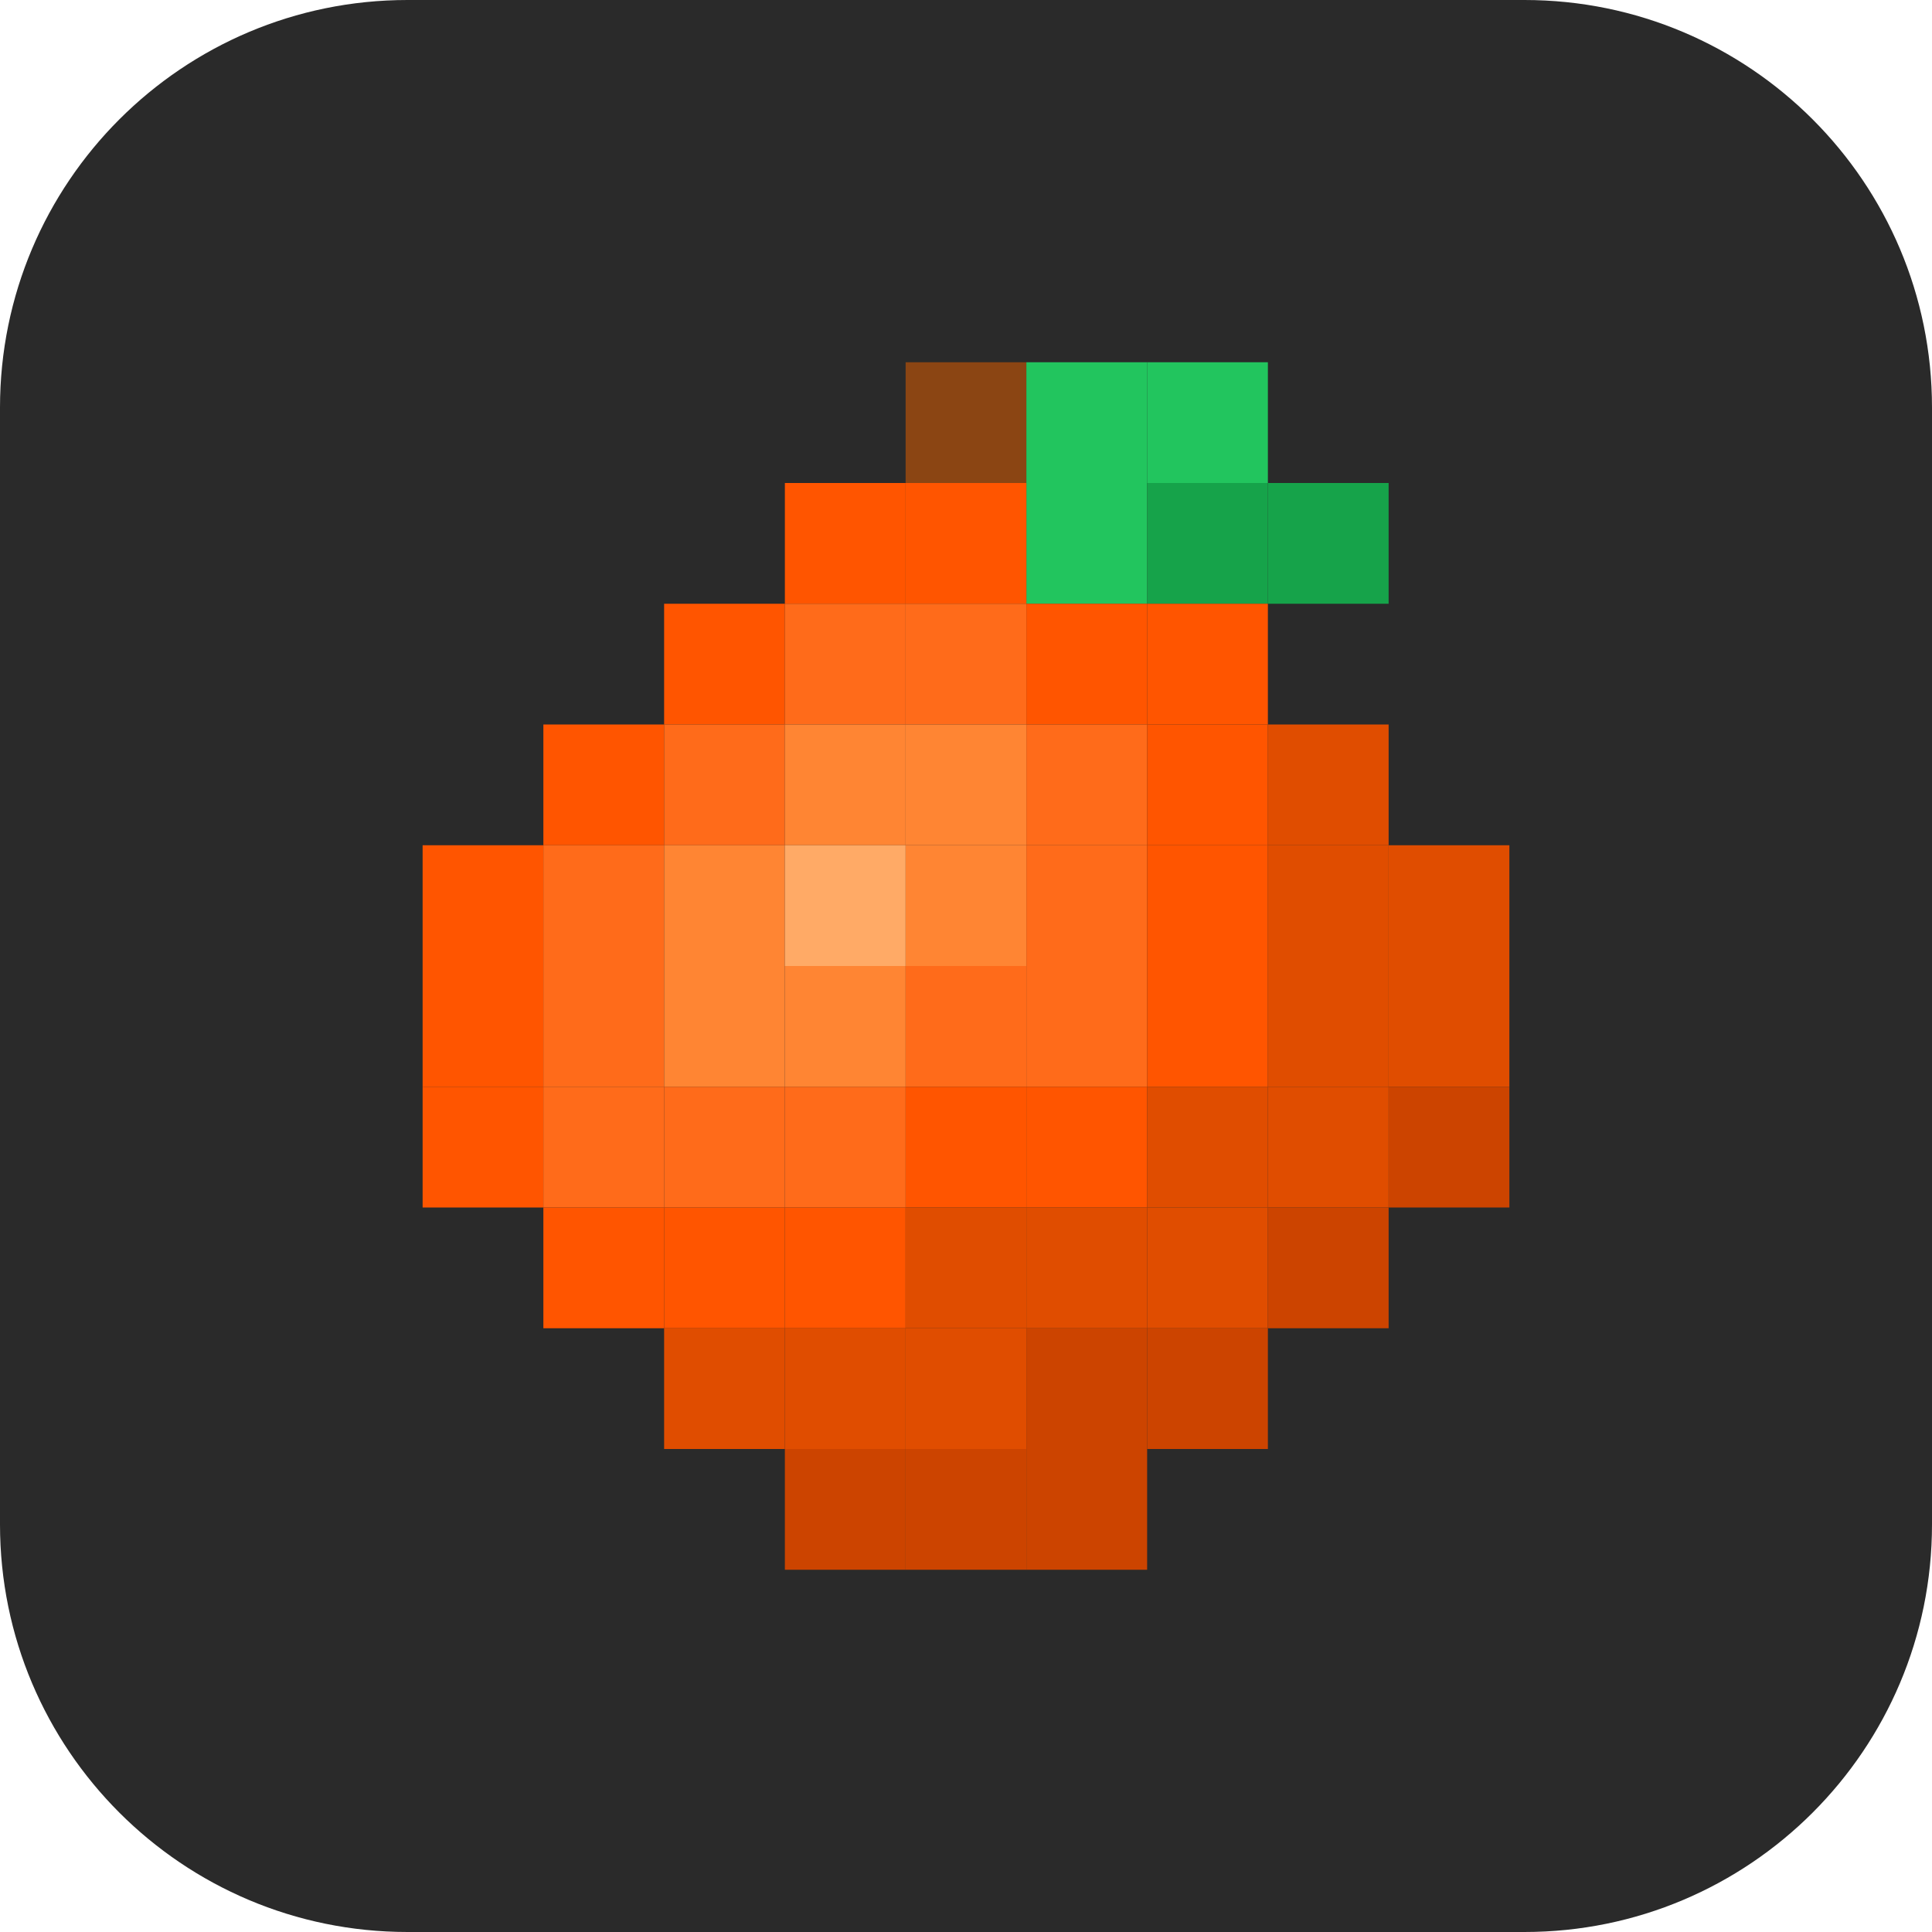
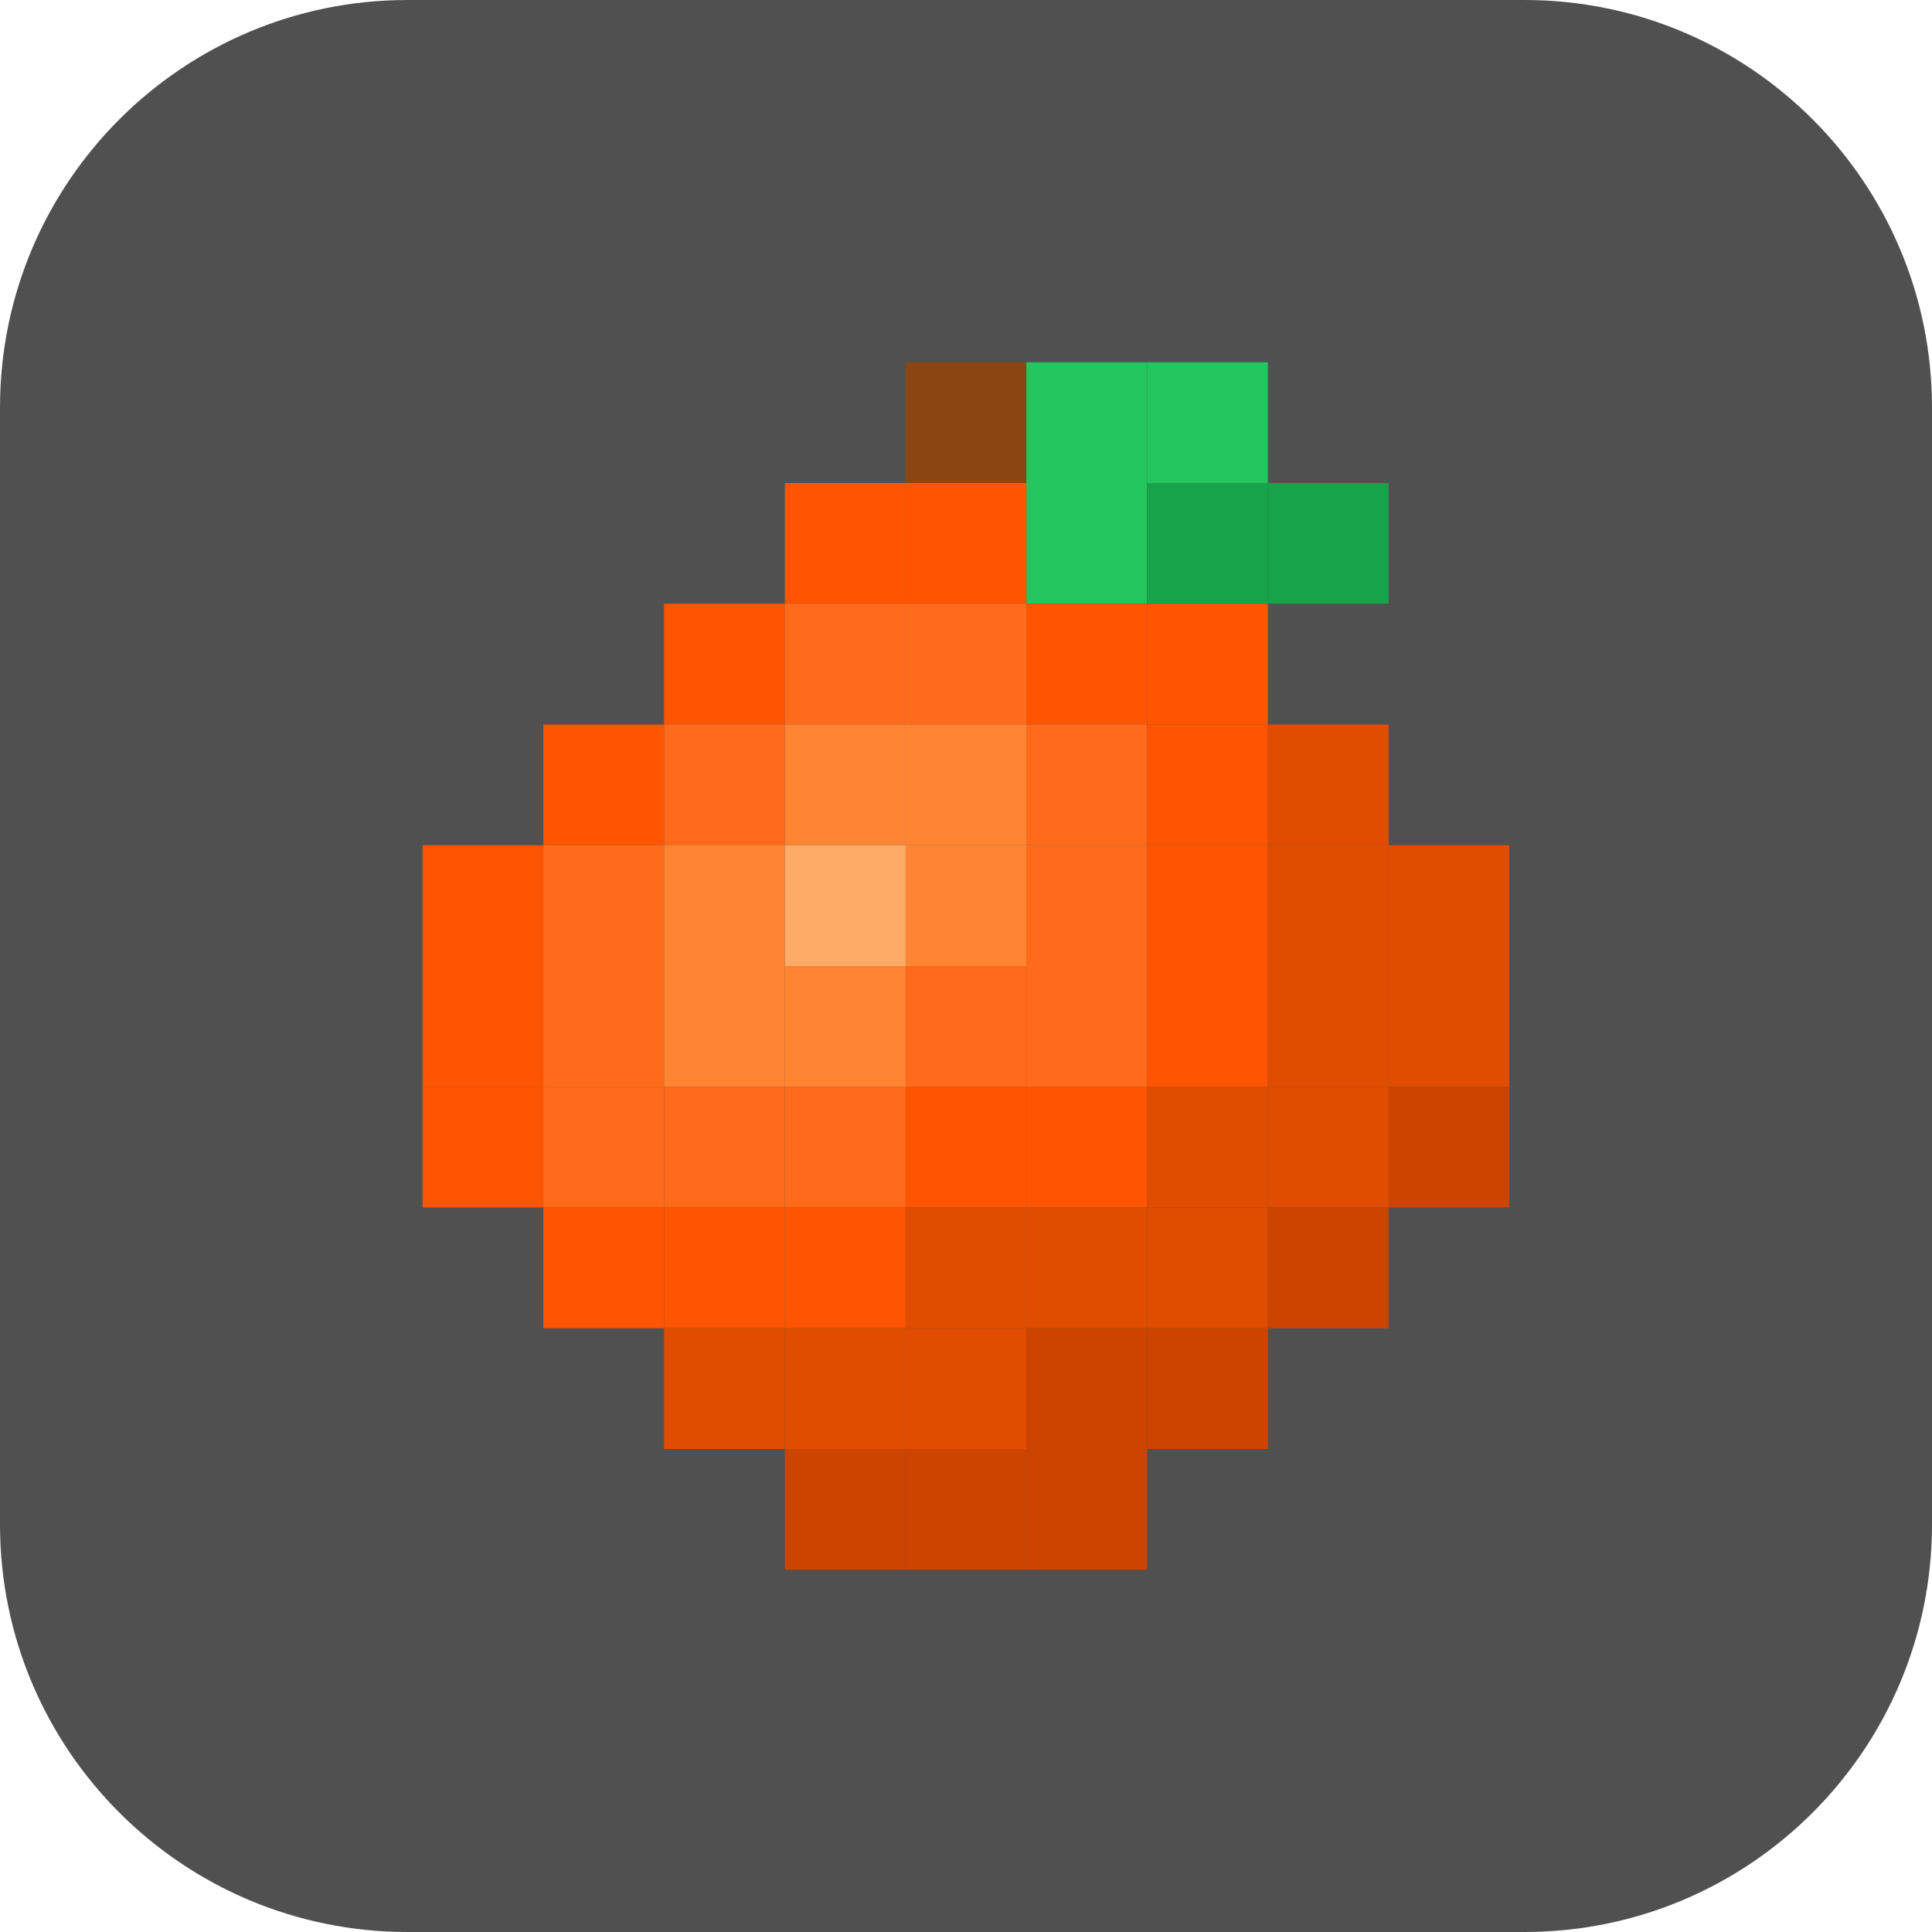
<svg xmlns="http://www.w3.org/2000/svg" viewBox="0 0 512 512">
-   <rect width="512" height="512" rx="108" fill="#2a2a2a" />
+   <rect width="512" height="512" rx="108" fill="#505050" />
  <rect x="240" y="96" width="32" height="32" fill="#8B4513" />
  <rect x="272" y="96" width="32" height="32" fill="#22C55E" />
  <rect x="304" y="96" width="32" height="32" fill="#22C55E" />
  <rect x="272" y="128" width="32" height="32" fill="#22C55E" />
  <rect x="304" y="128" width="32" height="32" fill="#16A34A" />
  <rect x="336" y="128" width="32" height="32" fill="#16A34A" />
  <rect x="208" y="128" width="32" height="32" fill="#FF5500" />
  <rect x="240" y="128" width="32" height="32" fill="#FF5500" />
  <rect x="176" y="160" width="32" height="32" fill="#FF5500" />
  <rect x="208" y="160" width="32" height="32" fill="#FF6B1A" />
  <rect x="240" y="160" width="32" height="32" fill="#FF6B1A" />
  <rect x="272" y="160" width="32" height="32" fill="#FF5500" />
  <rect x="304" y="160" width="32" height="32" fill="#FF5500" />
  <rect x="144" y="192" width="32" height="32" fill="#FF5500" />
  <rect x="176" y="192" width="32" height="32" fill="#FF6B1A" />
  <rect x="208" y="192" width="32" height="32" fill="#FF8533" />
  <rect x="240" y="192" width="32" height="32" fill="#FF8533" />
  <rect x="272" y="192" width="32" height="32" fill="#FF6B1A" />
  <rect x="304" y="192" width="32" height="32" fill="#FF5500" />
  <rect x="336" y="192" width="32" height="32" fill="#E04D00" />
  <rect x="112" y="224" width="32" height="32" fill="#FF5500" />
  <rect x="144" y="224" width="32" height="32" fill="#FF6B1A" />
  <rect x="176" y="224" width="32" height="32" fill="#FF8533" />
  <rect x="208" y="224" width="32" height="32" fill="#FFAA66" />
  <rect x="240" y="224" width="32" height="32" fill="#FF8533" />
  <rect x="272" y="224" width="32" height="32" fill="#FF6B1A" />
  <rect x="304" y="224" width="32" height="32" fill="#FF5500" />
  <rect x="336" y="224" width="32" height="32" fill="#E04D00" />
  <rect x="368" y="224" width="32" height="32" fill="#E04D00" />
  <rect x="112" y="256" width="32" height="32" fill="#FF5500" />
  <rect x="144" y="256" width="32" height="32" fill="#FF6B1A" />
  <rect x="176" y="256" width="32" height="32" fill="#FF8533" />
  <rect x="208" y="256" width="32" height="32" fill="#FF8533" />
  <rect x="240" y="256" width="32" height="32" fill="#FF6B1A" />
  <rect x="272" y="256" width="32" height="32" fill="#FF6B1A" />
  <rect x="304" y="256" width="32" height="32" fill="#FF5500" />
  <rect x="336" y="256" width="32" height="32" fill="#E04D00" />
  <rect x="368" y="256" width="32" height="32" fill="#E04D00" />
  <rect x="112" y="288" width="32" height="32" fill="#FF5500" />
  <rect x="144" y="288" width="32" height="32" fill="#FF6B1A" />
  <rect x="176" y="288" width="32" height="32" fill="#FF6B1A" />
  <rect x="208" y="288" width="32" height="32" fill="#FF6B1A" />
  <rect x="240" y="288" width="32" height="32" fill="#FF5500" />
  <rect x="272" y="288" width="32" height="32" fill="#FF5500" />
  <rect x="304" y="288" width="32" height="32" fill="#E04D00" />
  <rect x="336" y="288" width="32" height="32" fill="#E04D00" />
  <rect x="368" y="288" width="32" height="32" fill="#CC4400" />
  <rect x="144" y="320" width="32" height="32" fill="#FF5500" />
  <rect x="176" y="320" width="32" height="32" fill="#FF5500" />
  <rect x="208" y="320" width="32" height="32" fill="#FF5500" />
  <rect x="240" y="320" width="32" height="32" fill="#E04D00" />
  <rect x="272" y="320" width="32" height="32" fill="#E04D00" />
  <rect x="304" y="320" width="32" height="32" fill="#E04D00" />
  <rect x="336" y="320" width="32" height="32" fill="#CC4400" />
  <rect x="176" y="352" width="32" height="32" fill="#E04D00" />
  <rect x="208" y="352" width="32" height="32" fill="#E04D00" />
  <rect x="240" y="352" width="32" height="32" fill="#E04D00" />
  <rect x="272" y="352" width="32" height="32" fill="#CC4400" />
  <rect x="304" y="352" width="32" height="32" fill="#CC4400" />
  <rect x="208" y="384" width="32" height="32" fill="#CC4400" />
  <rect x="240" y="384" width="32" height="32" fill="#CC4400" />
  <rect x="272" y="384" width="32" height="32" fill="#CC4400" />
</svg>
